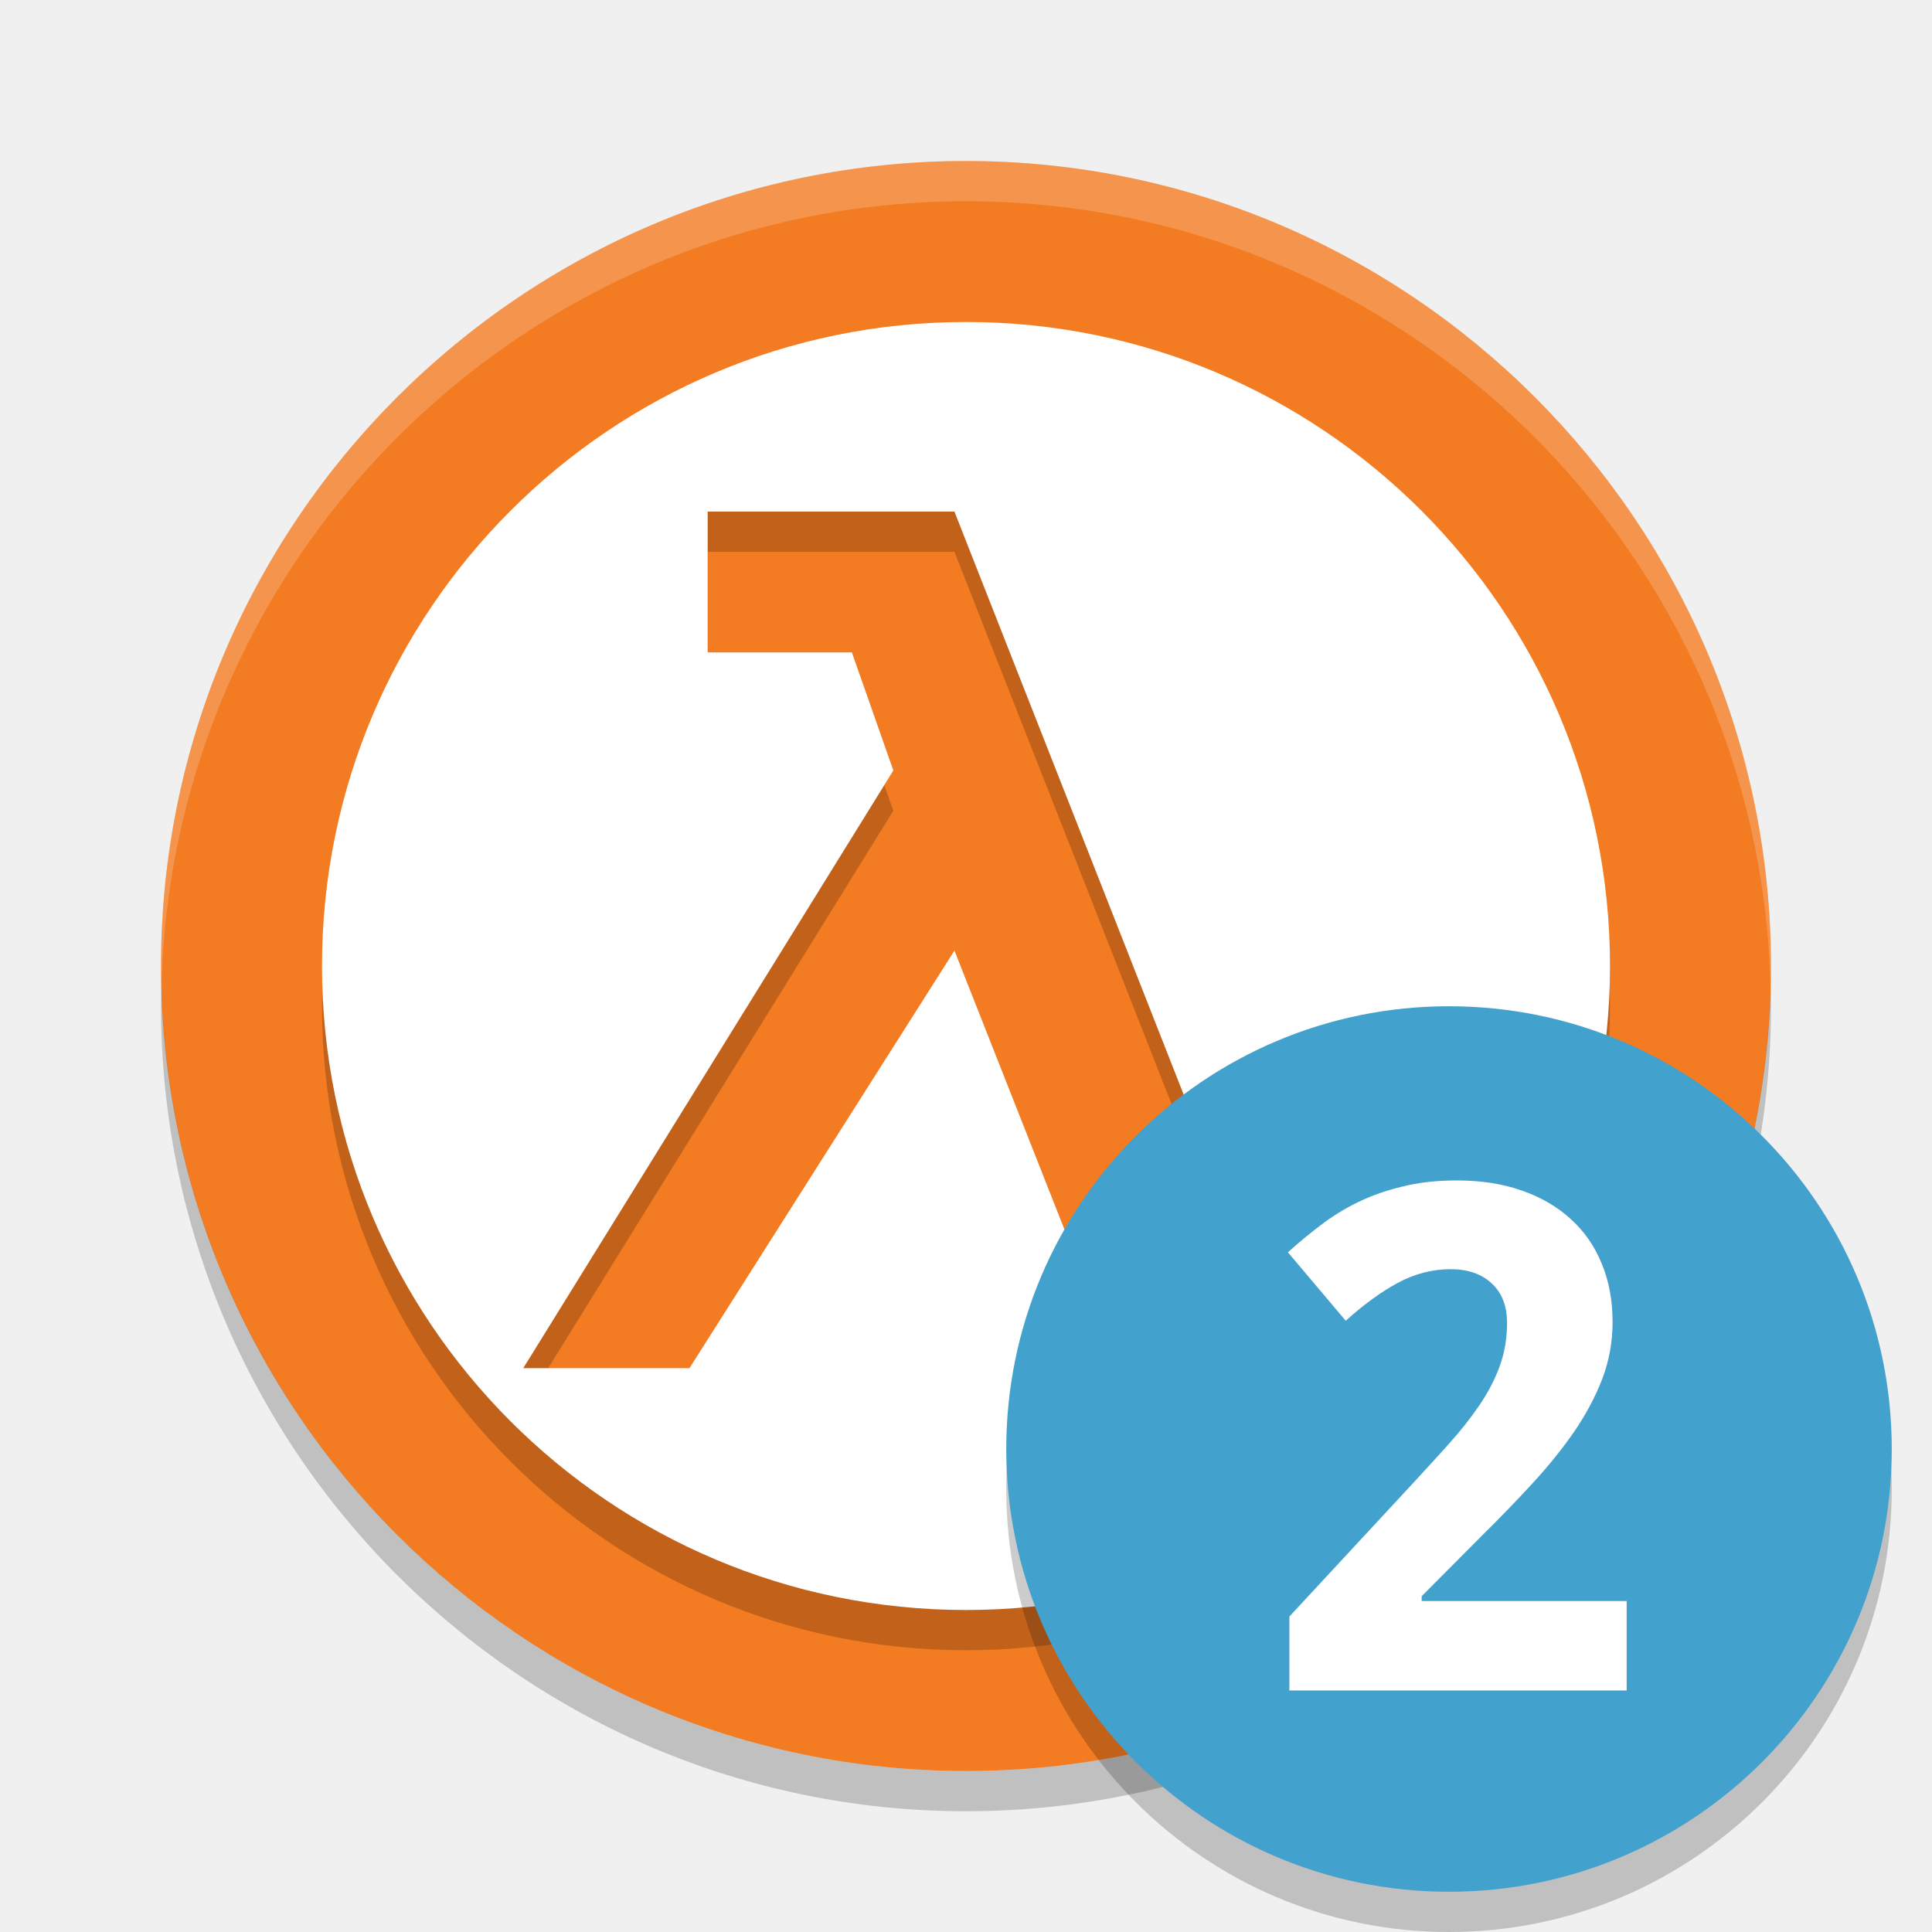
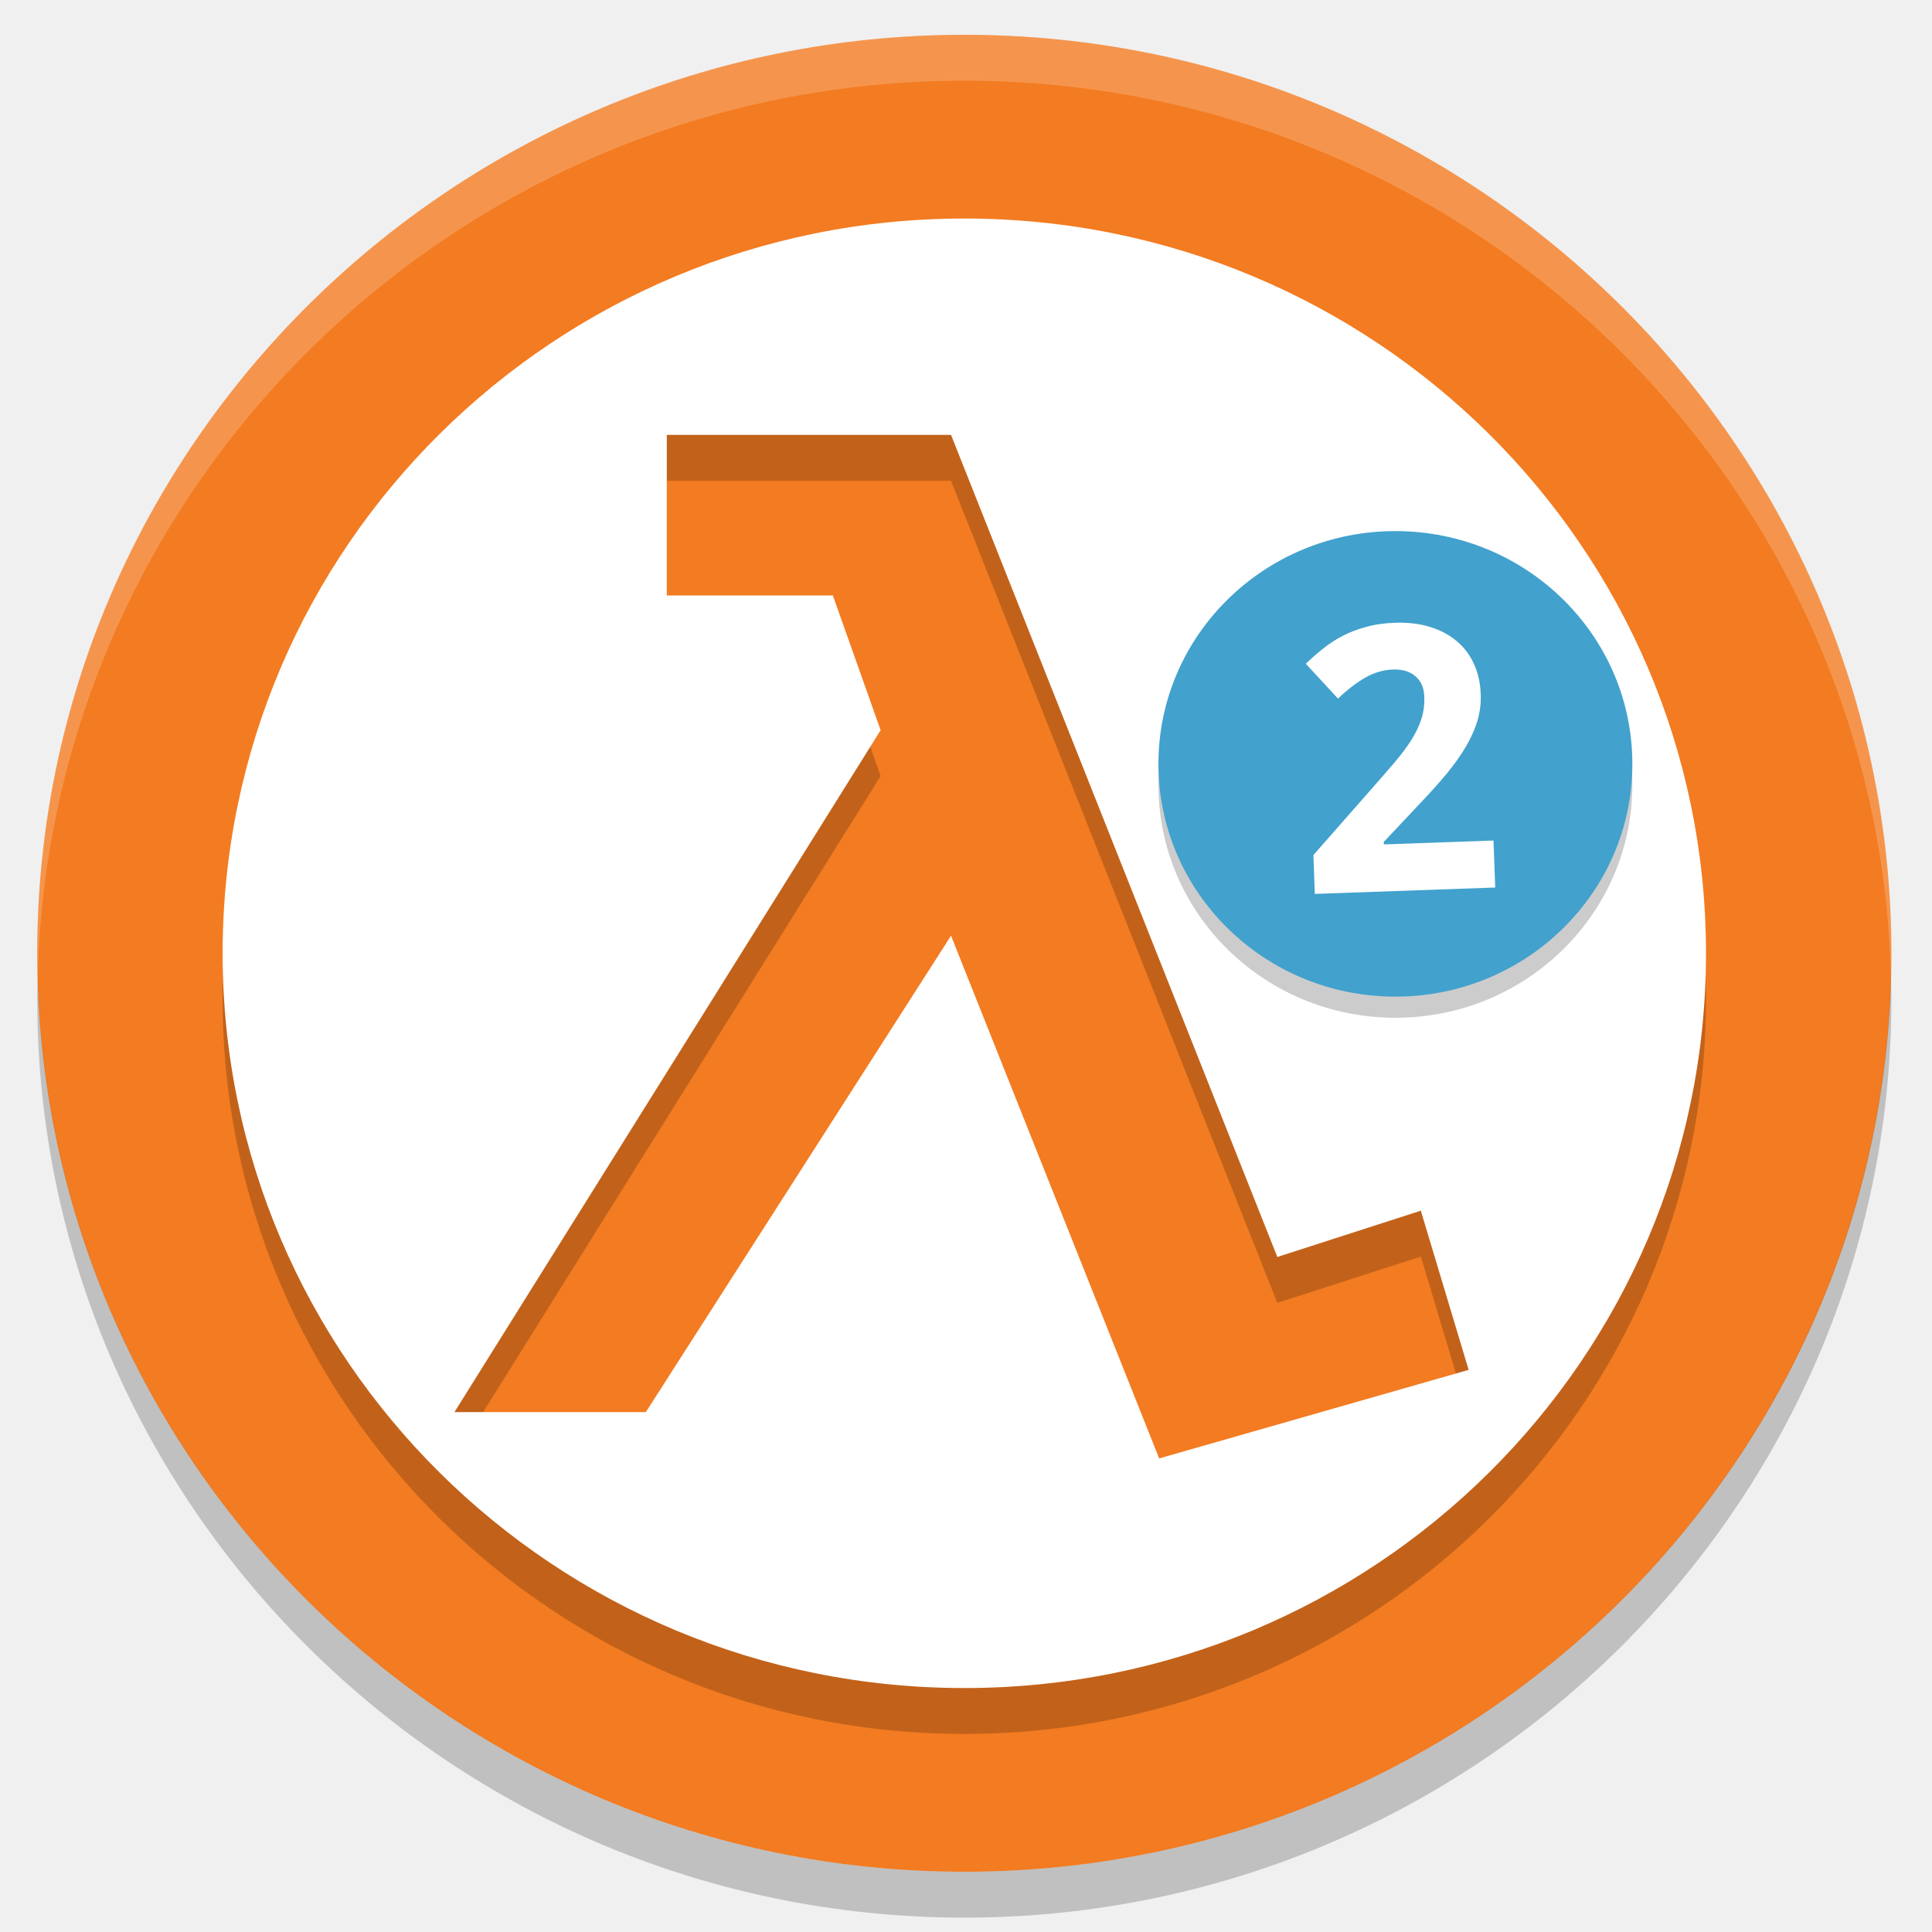
- <svg xmlns="http://www.w3.org/2000/svg" height="48" width="48" version="1">
-   <path fill="#f37b21" d="m24 4c-11.023 0-20 8.978-20 20 0 11.024 8.978 20 20 20s20-8.977 20-20c0-11.022-8.977-20-20-20z" />
-   <path opacity=".2" d="m24 9a16 16 0 0 0 -16 16 16 16 0 0 0 16 16 16 16 0 0 0 16 -16 16 16 0 0 0 -16 -16zm-6.418 4.711h6.131l7.039 17.902 3.096-1.008 1.031 3.467-6.676 1.928-4.49-11.383-6.584 10.375h-4.129l9.195-14.85-1.031-2.934h-3.582v-3.498z" />
-   <path fill="#fff" d="m24 8a16 16 0 0 0 -16 16 16 16 0 0 0 16 16 16 16 0 0 0 16 -16 16 16 0 0 0 -16 -16zm-6.418 4.711h6.131l7.039 17.902 3.096-1.008 1.031 3.467-6.676 1.928-4.49-11.383-6.584 10.375h-4.129l9.195-14.85-1.031-2.934h-3.582v-3.498z" />
-   <path opacity=".2" fill="#fff" d="m24 4c-11.023 0-20 8.978-20 20 0 0.168 0.008 0.333 0.012 0.5 0.267-10.792 9.133-19.5 19.988-19.5s19.721 8.708 19.988 19.5c0.004-0.167 0.012-0.332 0.012-0.5 0-11.022-8.977-20-20-20z" />
-   <path opacity=".2" style="color:#000000;" d="m4.012 24.5c-0.004 0.167-0.012 0.332-0.012 0.5 0 11.024 8.978 20 20 20s20-8.977 20-20c0-0.168-0.008-0.333-0.012-0.5-0.267 10.793-9.133 19.5-19.988 19.5s-19.721-8.707-19.988-19.5z" />
-   <circle opacity=".2" style="enable-background:new" cx="36" cy="37" r="11" />
-   <circle style="enable-background:new" cx="36" cy="36" r="11" fill="#42a1cd" />
-   <g transform="translate(1.0001 .99959)" fill="#fff">
-     <path d="m39.417 41h-8.383v-1.837l2.939-3.17q0.555-0.598 1.008-1.102 0.453-0.504 0.778-0.983t0.504-0.974q0.179-0.496 0.179-1.068 0-0.632-0.385-0.983-0.376-0.35-1.017-0.35-0.675 0-1.299 0.333-0.624 0.333-1.307 0.948l-1.436-1.7q0.385-0.35 0.803-0.666 0.419-0.325 0.923-0.573t1.111-0.393q0.607-0.154 1.359-0.154 0.897 0 1.606 0.248 0.718 0.248 1.222 0.709 0.504 0.453 0.769 1.102 0.273 0.649 0.273 1.461 0 0.735-0.256 1.41-0.256 0.666-0.701 1.316-0.444 0.641-1.034 1.282-0.581 0.632-1.248 1.29l-1.504 1.512v0.12h5.093v2.222z" />
+ <svg xmlns="http://www.w3.org/2000/svg" height="48" width="48" version="1" id="svg20">
+   <defs id="defs24" />
+   <path d="m 23.958,0.865 c -12.695,0 -23.033,10.243 -23.033,22.819 0,12.578 10.34,22.819 23.033,22.819 12.694,0 23.033,-10.242 23.033,-22.819 0,-12.576 -10.339,-22.819 -23.033,-22.819 z" id="path2" style="fill:#f37b21;stroke-width:1.146" />
+   <path d="M 23.958,6.57 A 18.427,18.255 0 0 0 5.531,24.825 18.427,18.255 0 0 0 23.958,43.08 18.427,18.255 0 0 0 42.385,24.825 18.427,18.255 0 0 0 23.958,6.57 Z m -7.391,5.375 h 7.061 l 8.107,20.425 3.565,-1.15 1.188,3.955 -7.689,2.2 -5.171,-12.987 -7.583,11.837 H 11.29 L 21.879,19.282 20.692,15.935 h -4.125 v -3.991 z" id="path4" style="opacity:0.2;stroke-width:1.146" />
+   <path d="M 23.958,5.429 A 18.427,18.255 0 0 0 5.531,23.684 18.427,18.255 0 0 0 23.958,41.939 18.427,18.255 0 0 0 42.385,23.684 18.427,18.255 0 0 0 23.958,5.429 Z m -7.391,5.375 h 7.061 l 8.107,20.425 3.565,-1.15 1.188,3.955 -7.689,2.2 -5.171,-12.987 -7.583,11.837 H 11.29 L 21.879,18.141 20.692,14.794 h -4.125 v -3.991 z" id="path6" style="fill:#ffffff;stroke-width:1.146" />
+   <path d="m 23.958,0.865 c -12.695,0 -23.033,10.243 -23.033,22.819 0,0.192 0.009,0.38 0.013,0.57 C 1.246,11.941 11.456,2.006 23.958,2.006 c 12.501,0 22.712,9.935 23.02,22.249 0.005,-0.191 0.014,-0.379 0.014,-0.57 4e-6,-12.576 -10.339,-22.819 -23.033,-22.819 z" id="path8" style="opacity:0.2;fill:#ffffff;stroke-width:1.146" />
+   <path style="color:#000000;opacity:0.2;stroke-width:1.146" d="m 0.938,24.254 c -0.005,0.191 -0.013,0.379 -0.013,0.57 0,12.578 10.34,22.819 23.033,22.819 12.694,0 23.033,-10.242 23.033,-22.819 0,-0.192 -0.009,-0.38 -0.014,-0.57 -0.307,12.314 -10.518,22.249 -23.02,22.249 -12.501,0 -22.712,-9.934 -23.02,-22.249 z" id="path10" />
+   <ellipse style="opacity:0.2;stroke-width:0.53;enable-background:new" cx="34.668" cy="19.503" id="circle12" rx="5.887" ry="5.783" />
+   <ellipse style="fill:#42a1cd;stroke-width:0.53;enable-background:new" cx="34.668" cy="18.978" id="circle14" rx="5.887" ry="5.783" />
+   <g transform="matrix(0.5348493,-0.01893657,0.0188407,0.5253751,15.29519,1.256023)" id="g18" style="fill:#ffffff">
+     <path d="m 39.417,41 h -8.383 v -1.837 l 2.939,-3.17 q 0.555,-0.598 1.008,-1.102 0.453,-0.504 0.778,-0.983 0.325,-0.479 0.504,-0.974 0.179,-0.496 0.179,-1.068 0,-0.632 -0.385,-0.983 -0.376,-0.35 -1.017,-0.35 -0.675,0 -1.299,0.333 -0.624,0.333 -1.307,0.948 l -1.436,-1.7 q 0.385,-0.35 0.803,-0.666 0.419,-0.325 0.923,-0.573 0.504,-0.248 1.111,-0.393 0.607,-0.154 1.359,-0.154 0.897,0 1.606,0.248 0.718,0.248 1.222,0.709 0.504,0.453 0.769,1.102 0.273,0.649 0.273,1.461 0,0.735 -0.256,1.41 -0.256,0.666 -0.701,1.316 -0.444,0.641 -1.034,1.282 -0.581,0.632 -1.248,1.29 l -1.504,1.512 v 0.12 h 5.093 v 2.222 z" id="path16" />
  </g>
</svg>
